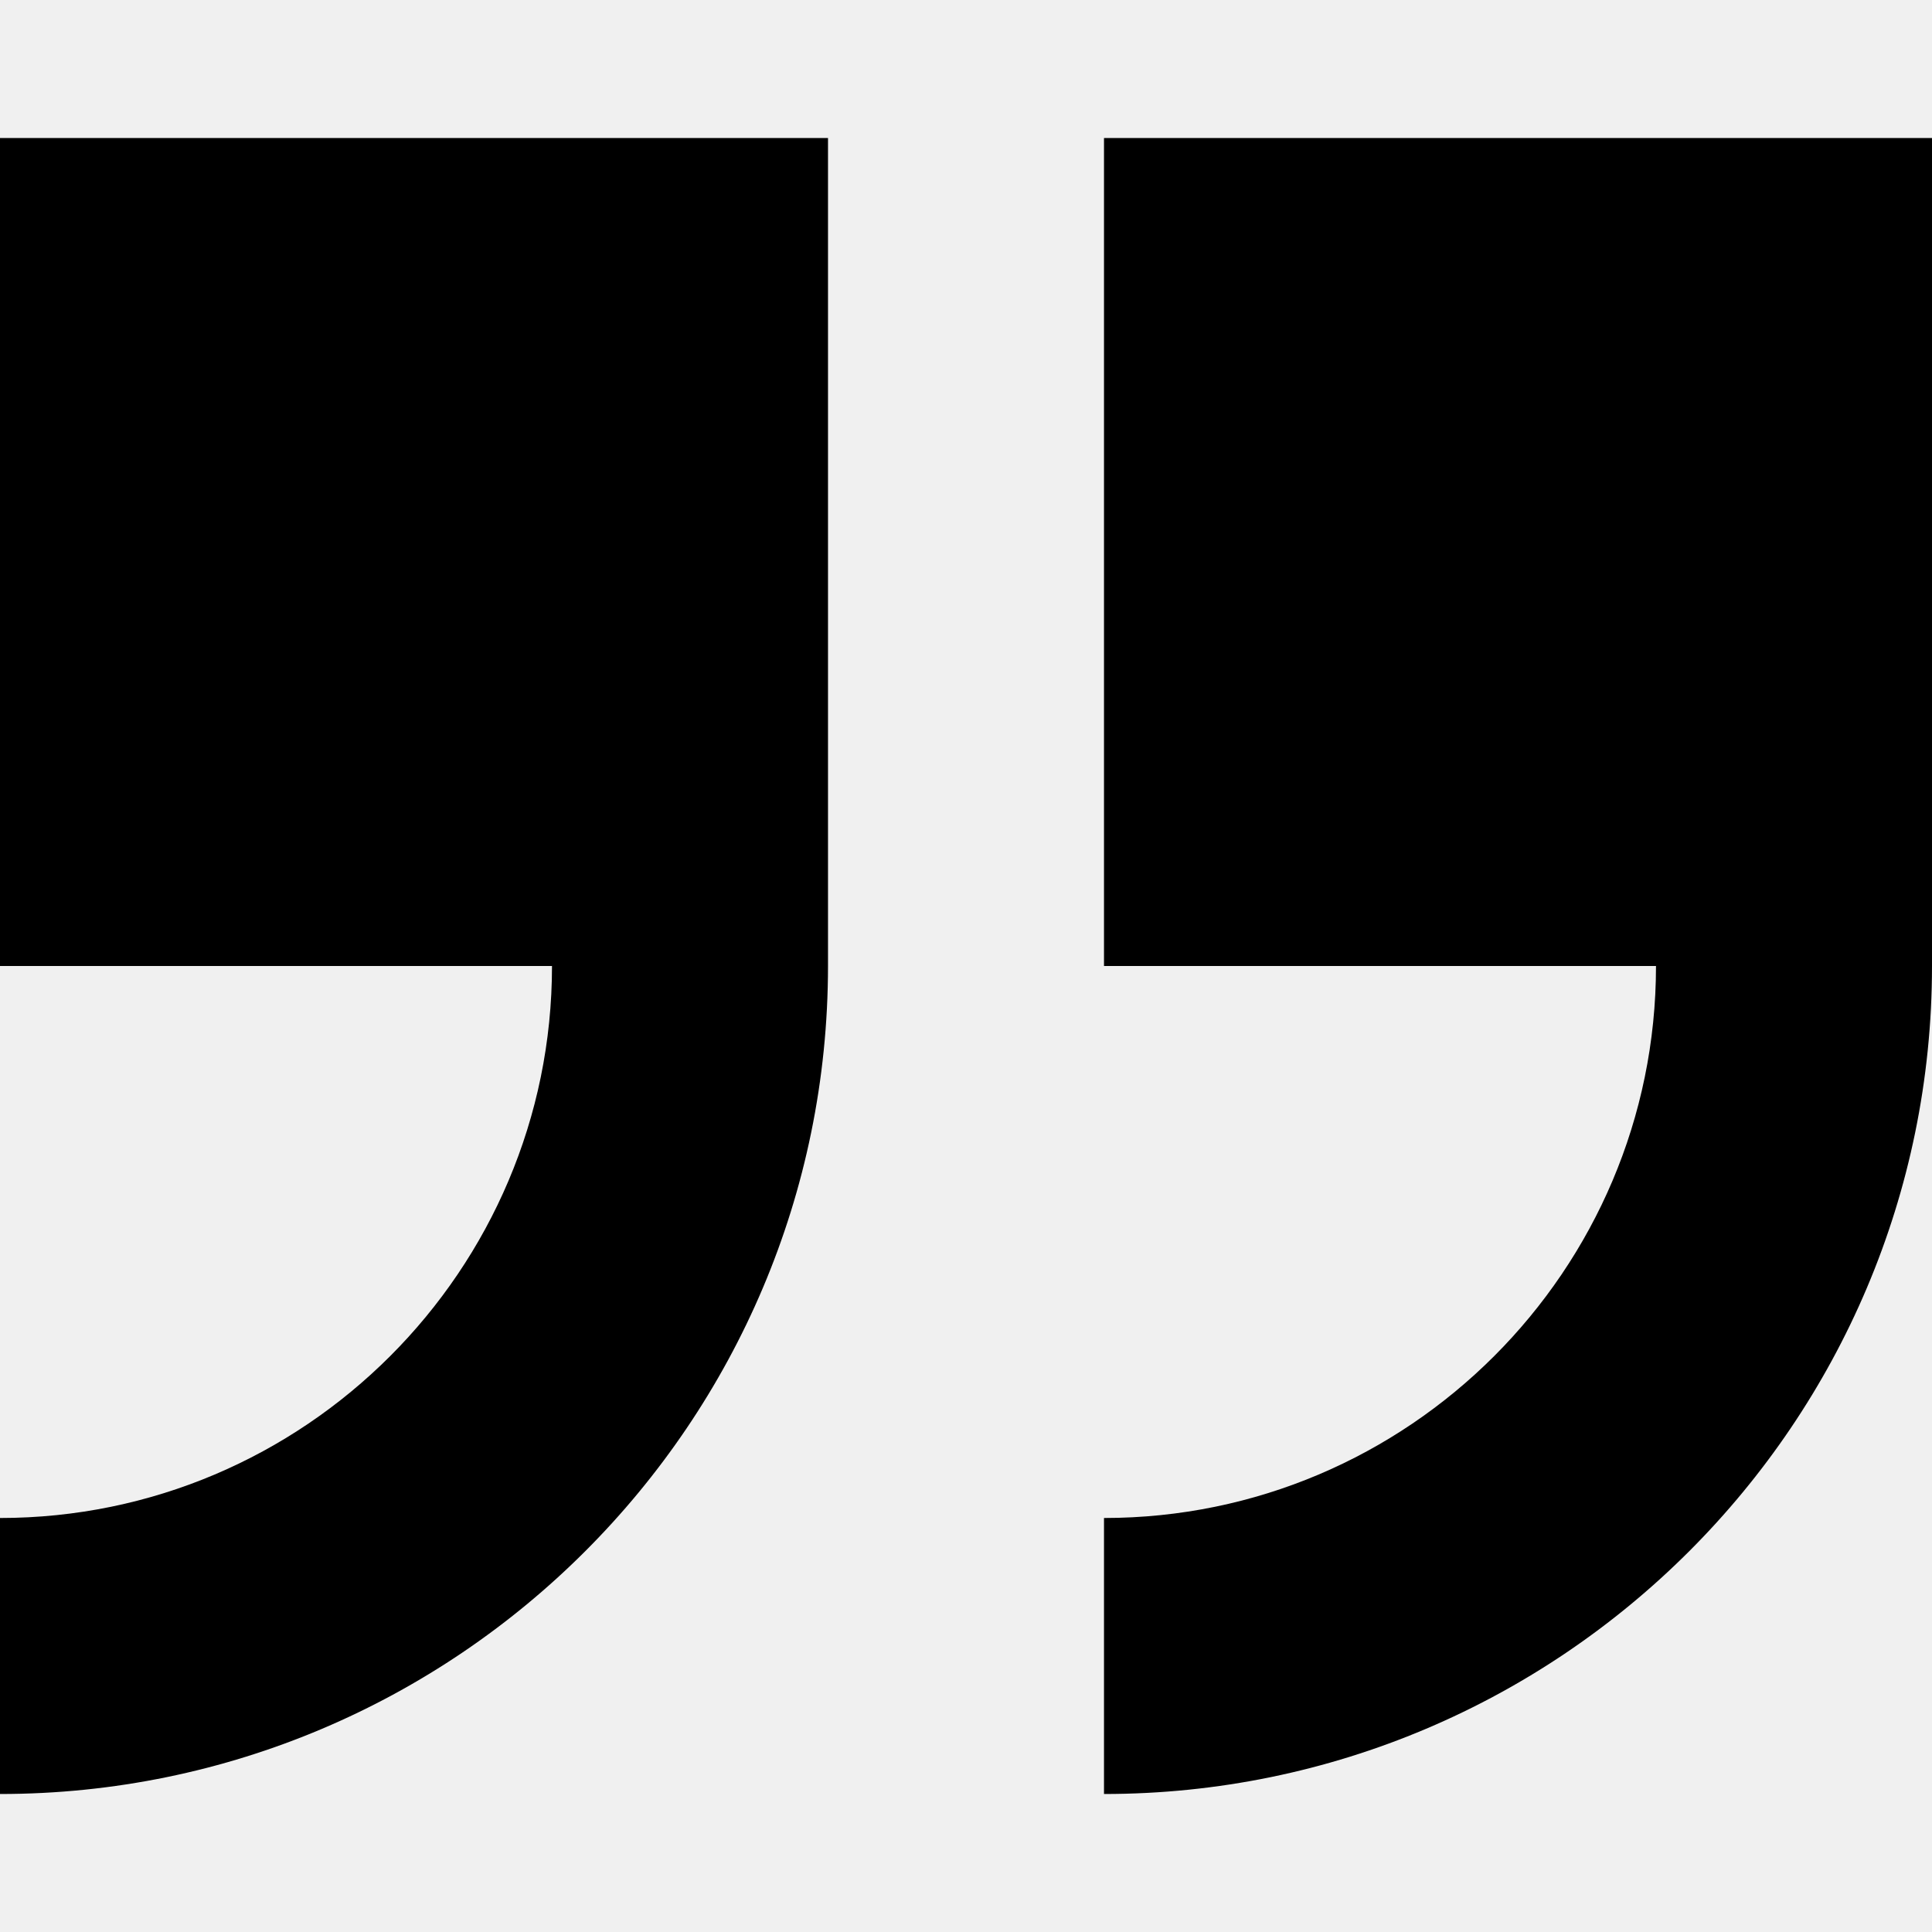
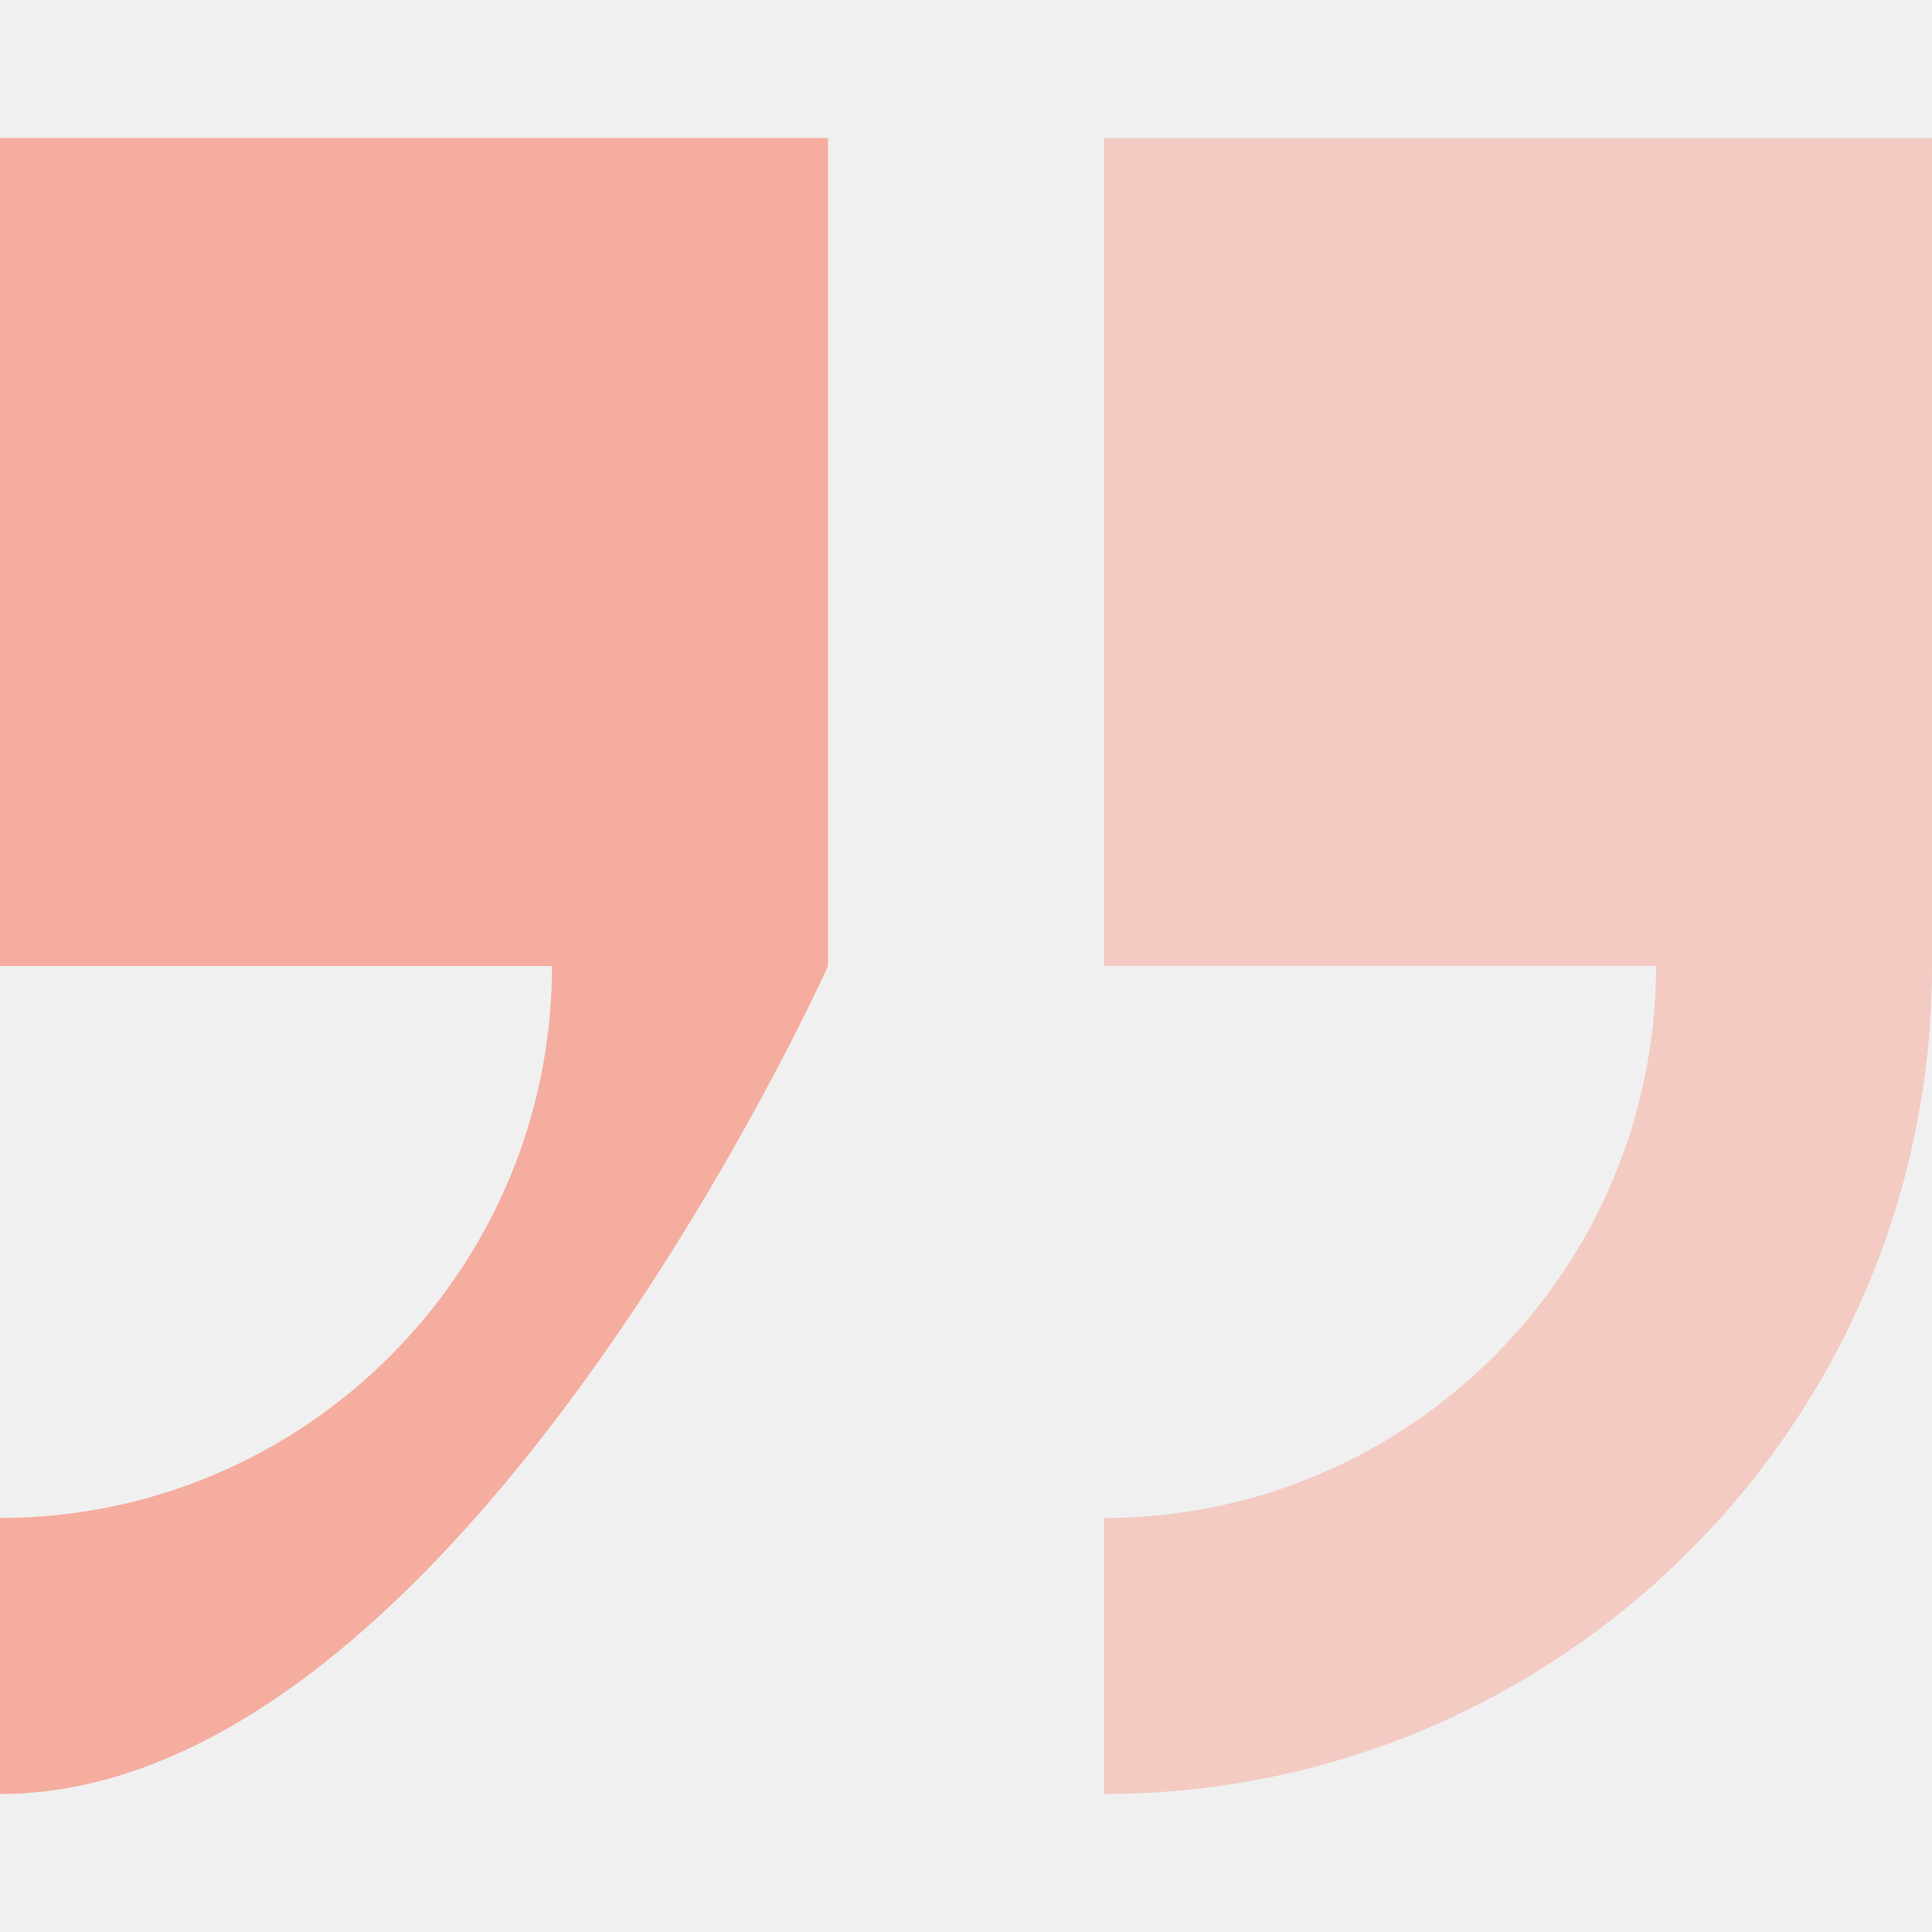
- <svg xmlns="http://www.w3.org/2000/svg" id="Capa_1" enable-background="new 0 0 409.294 409.294" height="512" viewBox="0 0 409.294 409.294" width="512">
-   <path d="m233.882 29.235v175.412h116.941c0 64.48-52.461 116.941-116.941 116.941v58.471c96.728 0 175.412-78.684 175.412-175.412v-175.412z" />
-   <path d="m0 204.647h116.941c0 64.48-52.461 116.941-116.941 116.941v58.471c96.728 0 175.412-78.684 175.412-175.412v-175.412h-175.412z" />
+ <svg xmlns="http://www.w3.org/2000/svg" width="56" height="56" viewBox="0 0 56 56" fill="none">
+   <defs>
+     <clipPath id="clip14_2072">
+       <rect id="quote 1" width="56" height="56" fill="white" fill-opacity="0" />
+     </clipPath>
+   </defs>
+   <rect id="quote 1" width="56" height="56" fill="#FFFFFF" fill-opacity="0" />
+   <g clip-path="url(#clip14_2072)">
+     <path id="Vector" d="M32 4L32 28L48 28C48 36.82 40.82 44 32 44L32 52C45.23 52 56 41.23 56 28L56 4L32 4Z" fill="#FF3811" fill-opacity="0.2" fill-rule="nonzero" />
+     <path id="Vector" d="M0 28L16 28C16 36.82 8.82 44 0 44L0 52C13.23 52 24 28 24 28L24 4L0 4L0 28Z" fill="#FF3811" fill-opacity="0.2" fill-rule="nonzero" />
+     <path id="Vector" d="M0 28L16 28C16 36.82 8.82 44 0 44L0 52C13.23 52 24 28 24 28L24 4L0 4L0 28Z" fill="#FF3811" fill-opacity="0.2" fill-rule="nonzero" />
+   </g>
</svg>
